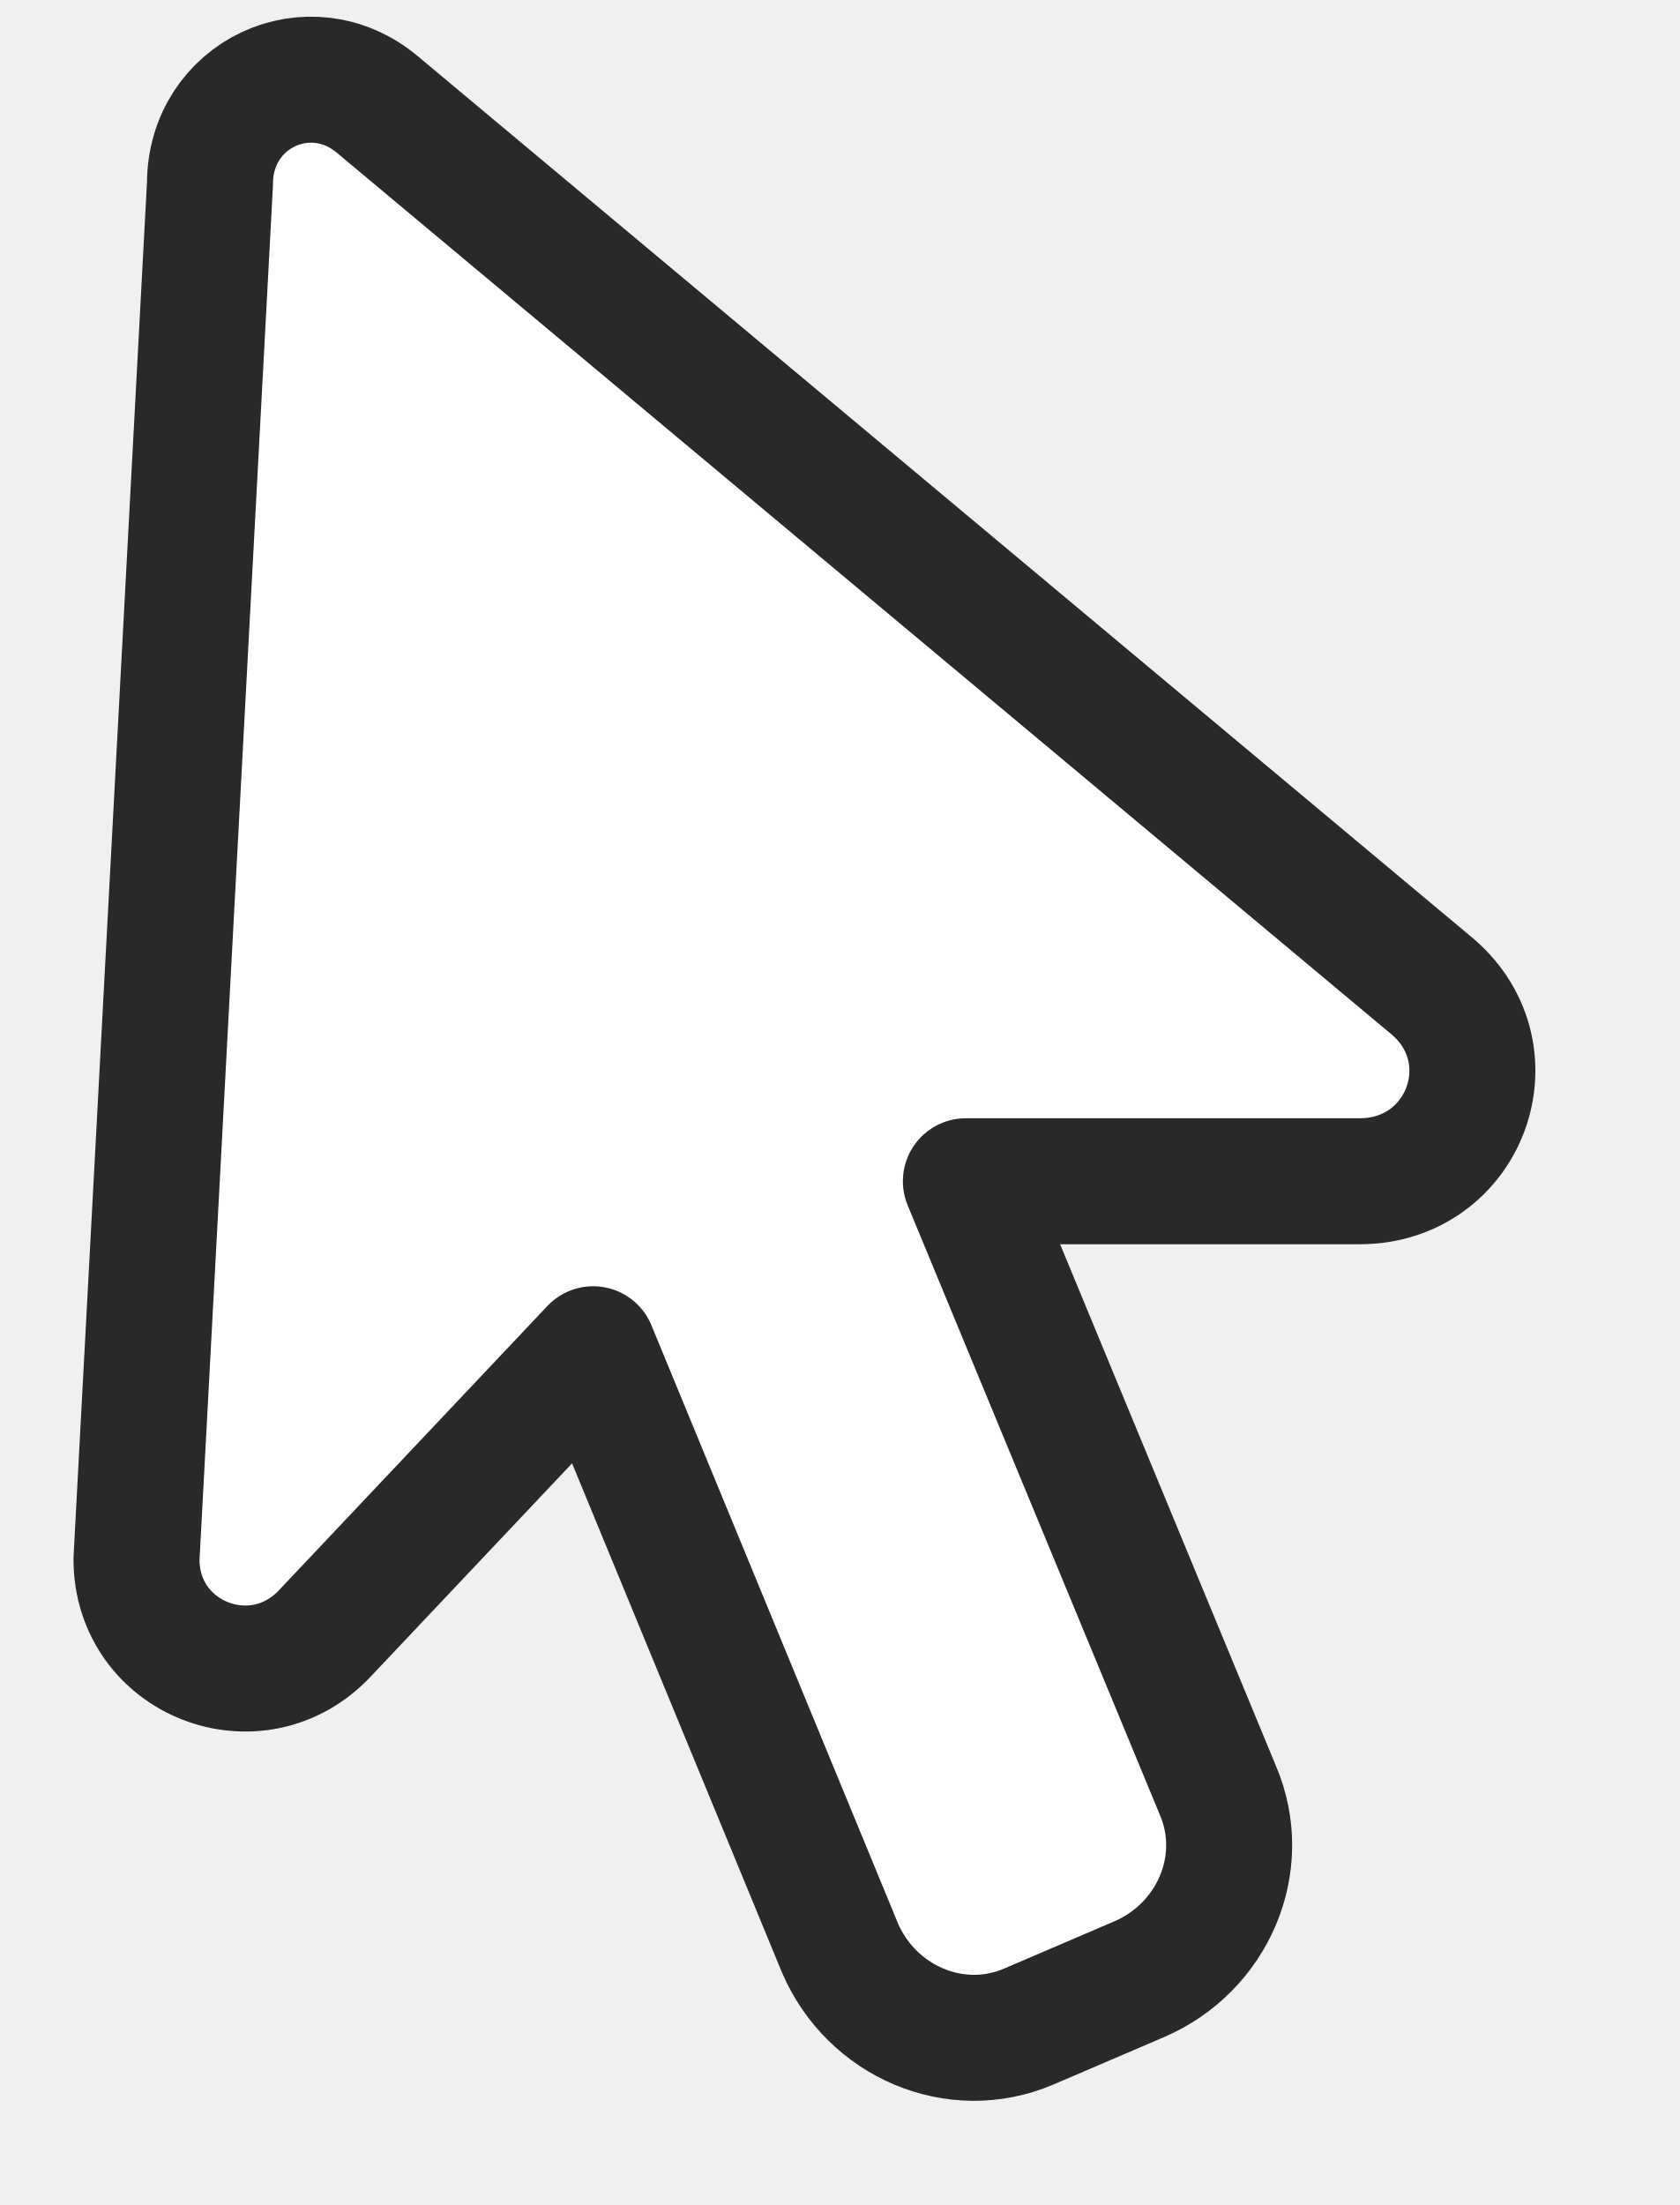
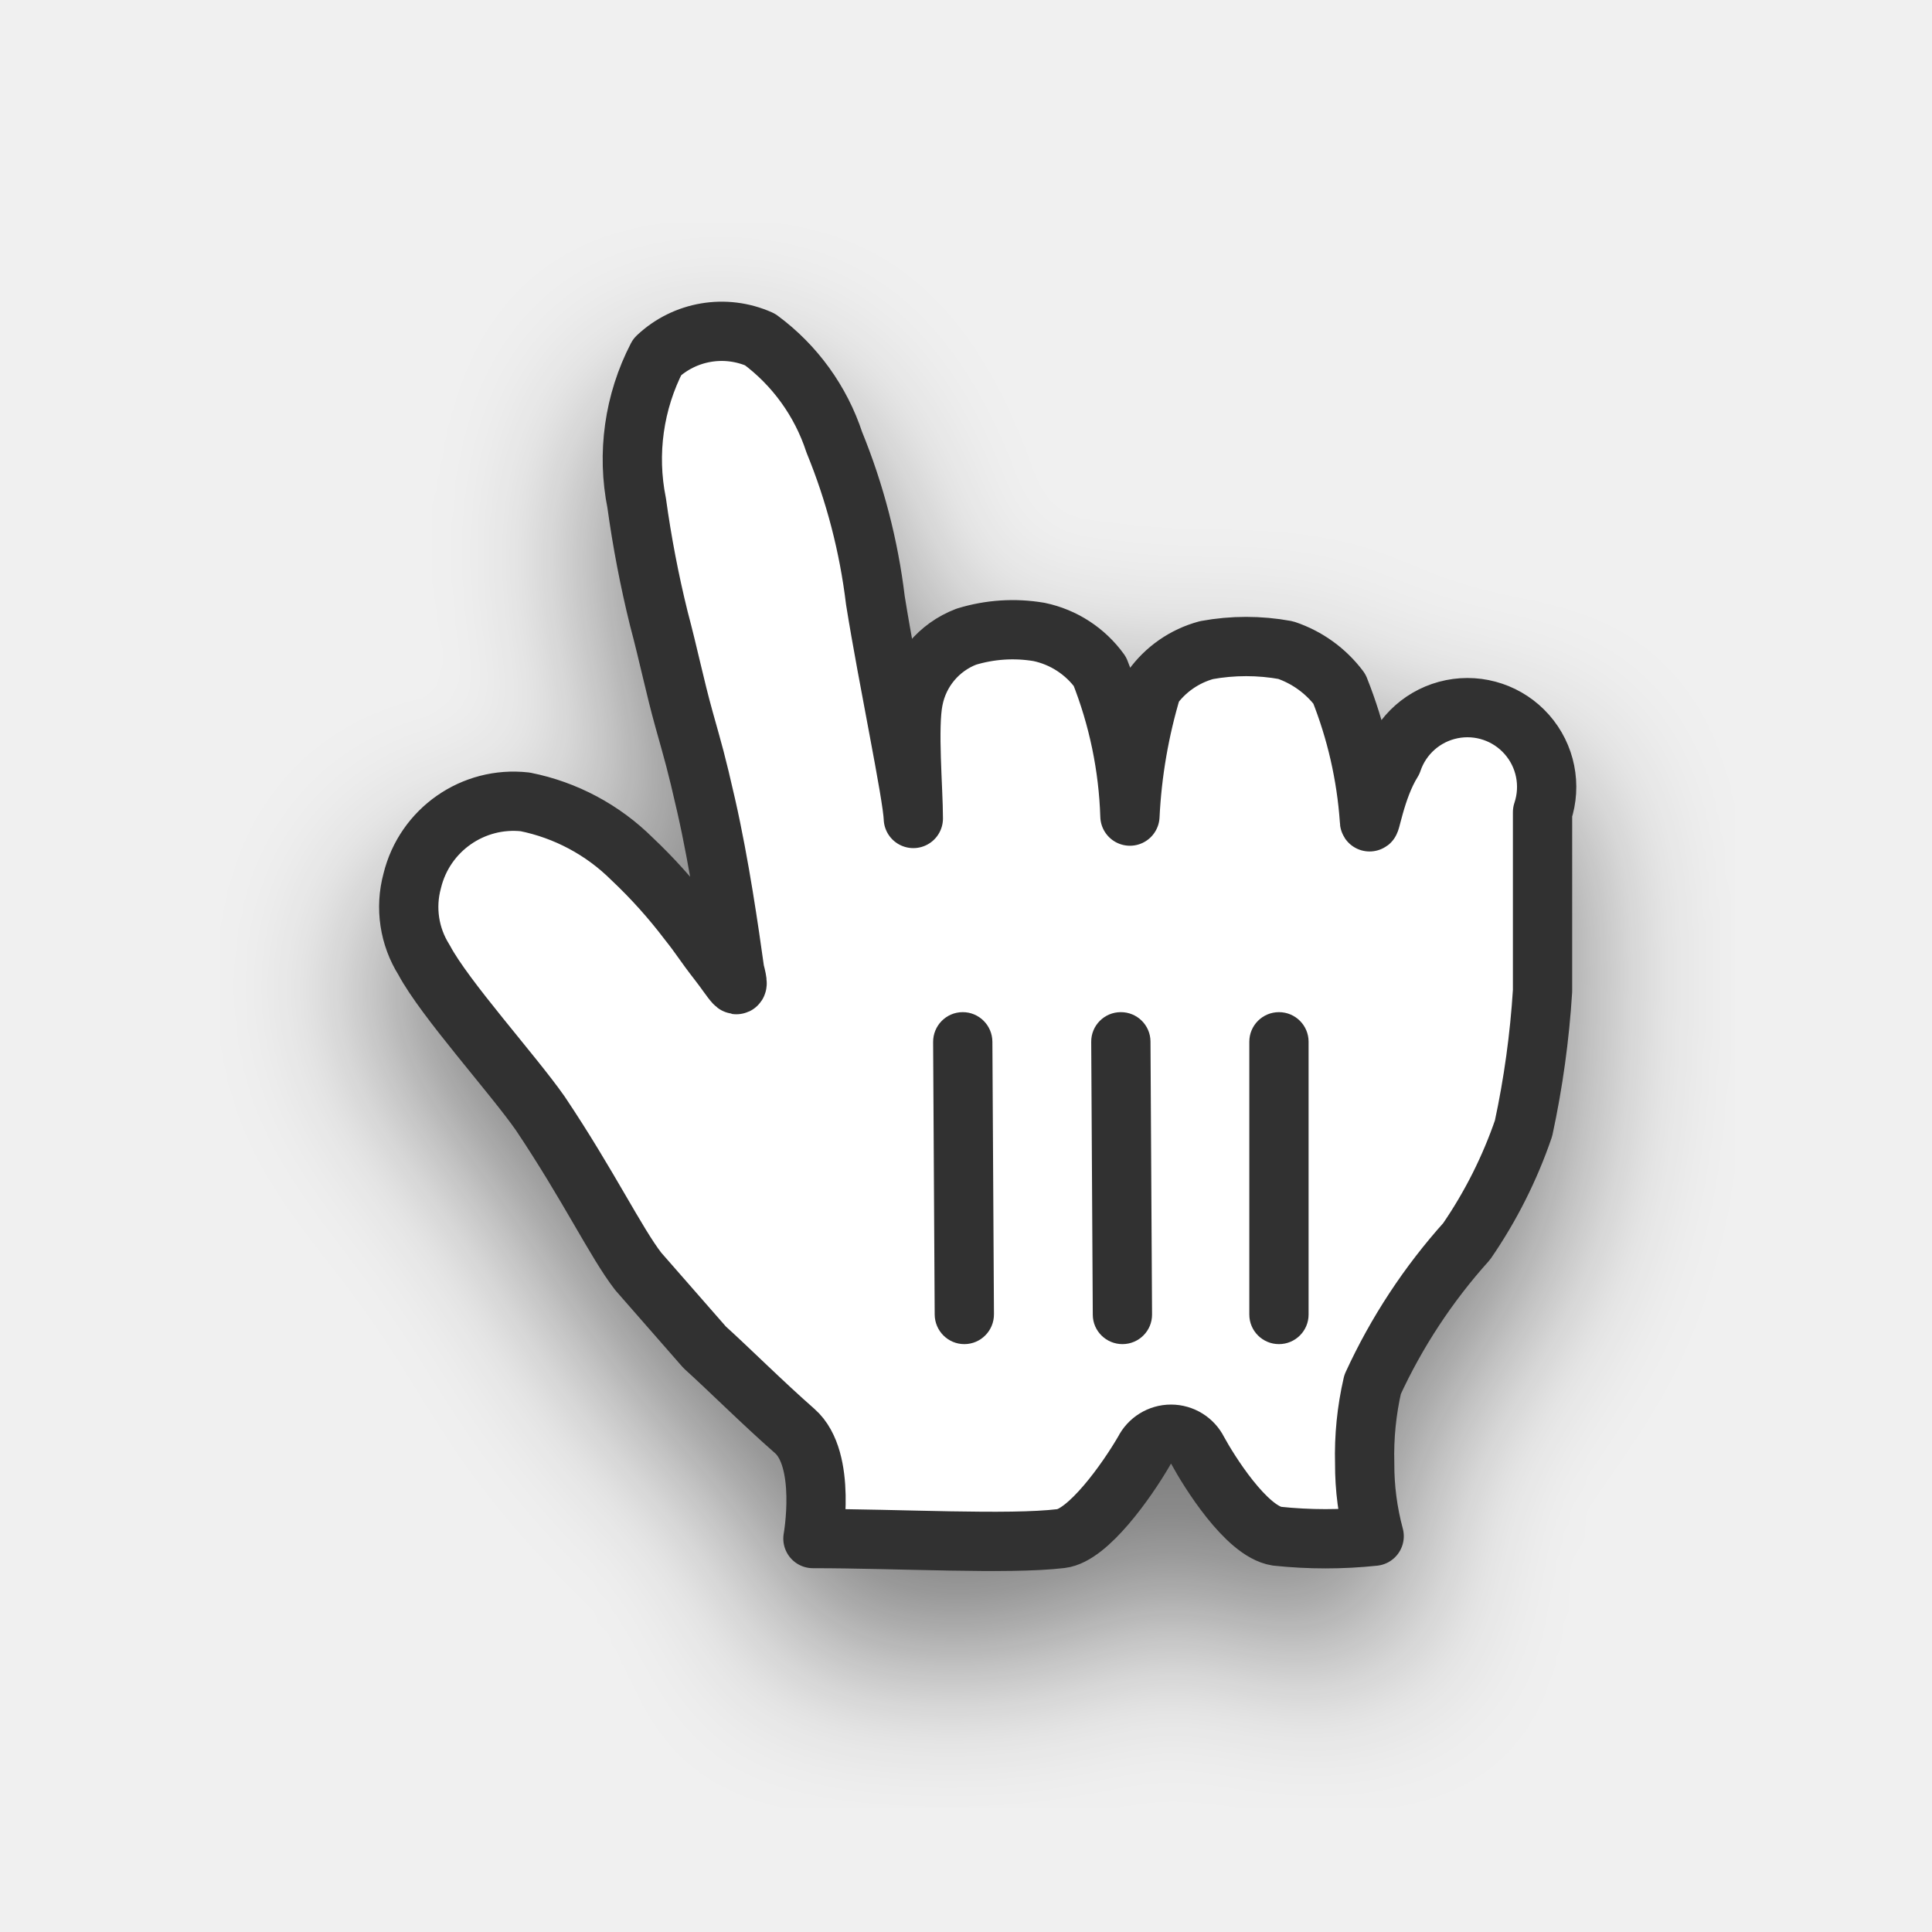
- <svg xmlns="http://www.w3.org/2000/svg" width="32" height="42" viewBox="0 0 32 42" fill="none">
-   <path d="M4 3.5C4 1.8 5.9.9 7.2 2L27.3 18.8C28.8 20.1 27.9 22.5 25.9 22.5H18.4L23.2 34.1C23.8 35.5 23.1 37.1 21.7 37.7L19.6 38.6C18.2 39.2 16.6 38.5 16 37.1L11.3 25.7L6.2 31.1C4.9 32.5 2.6 31.6 2.6 29.7L4 3.5Z" fill="white" stroke="#292929" stroke-width="2.4" stroke-linejoin="round" />
+ <svg xmlns="http://www.w3.org/2000/svg" width="53" height="53" viewBox="0 0 53 53" fill="none">
+   <g filter="url(#filter0_d_1_3718)">
+     <path d="M17.509 34.878C16.902 34.097 16.143 32.514 14.82 30.541C14.061 29.457 12.197 27.397 11.633 26.334C11.226 25.689 11.108 24.903 11.308 24.166C11.648 22.766 12.976 21.837 14.408 21.998C15.516 22.22 16.534 22.763 17.336 23.559C17.895 24.086 18.41 24.659 18.875 25.272C19.222 25.706 19.309 25.879 19.699 26.378C20.09 26.877 20.35 27.375 20.155 26.638C20.003 25.554 19.743 23.733 19.374 22.106C19.092 20.87 19.027 20.675 18.767 19.743C18.507 18.81 18.355 18.03 18.073 16.967C17.815 15.923 17.613 14.866 17.466 13.801C17.192 12.439 17.391 11.024 18.03 9.79C18.787 9.077 19.899 8.889 20.849 9.313C21.804 10.018 22.516 11.003 22.887 12.132C23.455 13.52 23.834 14.979 24.014 16.468C24.361 18.637 25.034 21.803 25.055 22.453C25.055 21.651 24.903 19.959 25.055 19.201C25.206 18.409 25.756 17.753 26.508 17.466C27.154 17.268 27.837 17.223 28.503 17.336C29.175 17.476 29.771 17.863 30.173 18.42C30.675 19.685 30.954 21.028 30.997 22.388C31.055 21.197 31.259 20.017 31.604 18.875C31.966 18.365 32.495 17.997 33.1 17.834C33.817 17.703 34.551 17.703 35.268 17.834C35.856 18.031 36.37 18.401 36.743 18.897C37.202 20.047 37.48 21.261 37.567 22.497C37.567 22.8 37.719 21.651 38.196 20.892C38.444 20.156 39.065 19.608 39.827 19.455C40.588 19.302 41.373 19.566 41.886 20.149C42.4 20.731 42.563 21.544 42.316 22.28C42.316 23.689 42.316 23.624 42.316 24.578C42.316 25.532 42.316 26.378 42.316 27.18C42.237 28.449 42.063 29.71 41.795 30.953C41.418 32.053 40.893 33.096 40.234 34.054C39.181 35.225 38.311 36.548 37.654 37.979C37.49 38.69 37.417 39.418 37.437 40.147C37.434 40.821 37.522 41.492 37.697 42.142C36.81 42.236 35.916 42.236 35.03 42.142C34.184 42.012 33.143 40.321 32.861 39.8C32.722 39.521 32.436 39.344 32.124 39.344C31.812 39.344 31.526 39.521 31.387 39.8C30.91 40.624 29.847 42.12 29.11 42.207C27.657 42.381 24.665 42.207 22.301 42.207C22.301 42.207 22.692 40.039 21.803 39.258C20.913 38.477 20.003 37.567 19.331 36.96L17.509 34.878Z" fill="white" />
+     <path fill-rule="evenodd" clip-rule="evenodd" d="M17.509 34.878C16.902 34.097 16.143 32.514 14.82 30.541C14.061 29.457 12.197 27.397 11.633 26.334C11.226 25.689 11.108 24.903 11.308 24.166C11.648 22.766 12.976 21.837 14.408 21.998C15.516 22.22 16.534 22.763 17.336 23.559C17.895 24.086 18.41 24.659 18.875 25.272C19.222 25.706 19.309 25.879 19.699 26.378C20.09 26.877 20.35 27.375 20.155 26.638C20.003 25.554 19.743 23.733 19.374 22.106C19.092 20.87 19.027 20.675 18.767 19.743C18.507 18.81 18.355 18.03 18.073 16.967C17.815 15.923 17.613 14.866 17.466 13.801C17.192 12.439 17.391 11.024 18.03 9.79C18.787 9.077 19.899 8.889 20.849 9.313C21.804 10.018 22.516 11.003 22.887 12.132C23.455 13.52 23.834 14.979 24.014 16.468C24.361 18.637 25.034 21.803 25.055 22.453C25.055 21.651 24.903 19.959 25.055 19.201C25.206 18.409 25.756 17.753 26.508 17.466C27.154 17.268 27.837 17.223 28.503 17.336C29.175 17.476 29.771 17.863 30.173 18.42C30.675 19.685 30.954 21.028 30.997 22.388C31.055 21.197 31.259 20.017 31.604 18.875C31.966 18.365 32.495 17.997 33.1 17.834C33.817 17.703 34.551 17.703 35.268 17.834C35.856 18.031 36.37 18.401 36.743 18.897C37.202 20.047 37.48 21.261 37.567 22.497C37.567 22.8 37.719 21.651 38.196 20.892C38.444 20.156 39.065 19.608 39.827 19.455C40.588 19.302 41.373 19.566 41.886 20.149C42.4 20.731 42.563 21.544 42.316 22.28C42.316 23.689 42.316 23.624 42.316 24.578C42.316 25.532 42.316 26.378 42.316 27.18C42.237 28.449 42.063 29.71 41.795 30.953C41.418 32.053 40.893 33.096 40.234 34.054C39.181 35.225 38.311 36.548 37.654 37.979C37.49 38.69 37.417 39.418 37.437 40.147C37.434 40.821 37.522 41.492 37.697 42.142C36.81 42.236 35.916 42.236 35.03 42.142C34.184 42.012 33.143 40.321 32.861 39.8C32.722 39.521 32.436 39.344 32.124 39.344C31.812 39.344 31.526 39.521 31.387 39.8C30.91 40.624 29.847 42.12 29.11 42.207C27.657 42.381 24.665 42.207 22.301 42.207C22.301 42.207 22.692 40.039 21.803 39.258C20.913 38.477 20.003 37.567 19.331 36.96L17.509 34.878Z" stroke="#313131" stroke-width="1.626" stroke-linecap="round" stroke-linejoin="round" />
+     <path d="M35.898 36.062V28.577C35.898 28.129 35.534 27.766 35.085 27.766C34.636 27.766 34.272 28.129 34.272 28.577V36.062C34.272 36.51 34.636 36.873 35.085 36.873C35.534 36.873 35.898 36.51 35.898 36.062Z" fill="#313131" />
+     <path d="M31.604 36.059L31.561 28.57C31.558 28.123 31.192 27.763 30.743 27.766C30.294 27.768 29.932 28.133 29.935 28.58L29.978 36.068C29.98 36.515 30.347 36.875 30.796 36.873C31.245 36.87 31.607 36.506 31.604 36.059Z" fill="#313131" />
+     <path d="M25.598 28.587L25.641 36.061C25.644 36.512 26.01 36.876 26.459 36.873C26.908 36.87 27.27 36.502 27.267 36.051L27.224 28.578C27.221 28.127 26.855 27.763 26.406 27.766C25.957 27.768 25.595 28.136 25.598 28.587Z" fill="#313131" />
+   </g>
+   <defs>
+     <filter id="filter0_d_1_3718" x="6.063" y="6.107" width="41.516" height="43.495" filterUnits="userSpaceOnUse" color-interpolation-filters="sRGB">
+       <feFlood flood-opacity="0" result="BackgroundImageFix" />
+       <feColorMatrix in="SourceAlpha" type="matrix" values="0 0 0 0 0 0 0 0 0 0 0 0 0 0 0 0 0 0 127 0" result="hardAlpha" />
+       <feOffset dy="2.168" />
+       <feGaussianBlur stdDeviation="2.168" />
+       <feColorMatrix type="matrix" values="0 0 0 0 0 0 0 0 0 0 0 0 0 0 0 0 0 0 0.48 0" />
+       <feBlend mode="normal" in2="BackgroundImageFix" result="effect1_dropShadow_1_3718" />
+       <feBlend mode="normal" in="SourceGraphic" in2="effect1_dropShadow_1_3718" result="shape" />
+     </filter>
+   </defs>
</svg>
